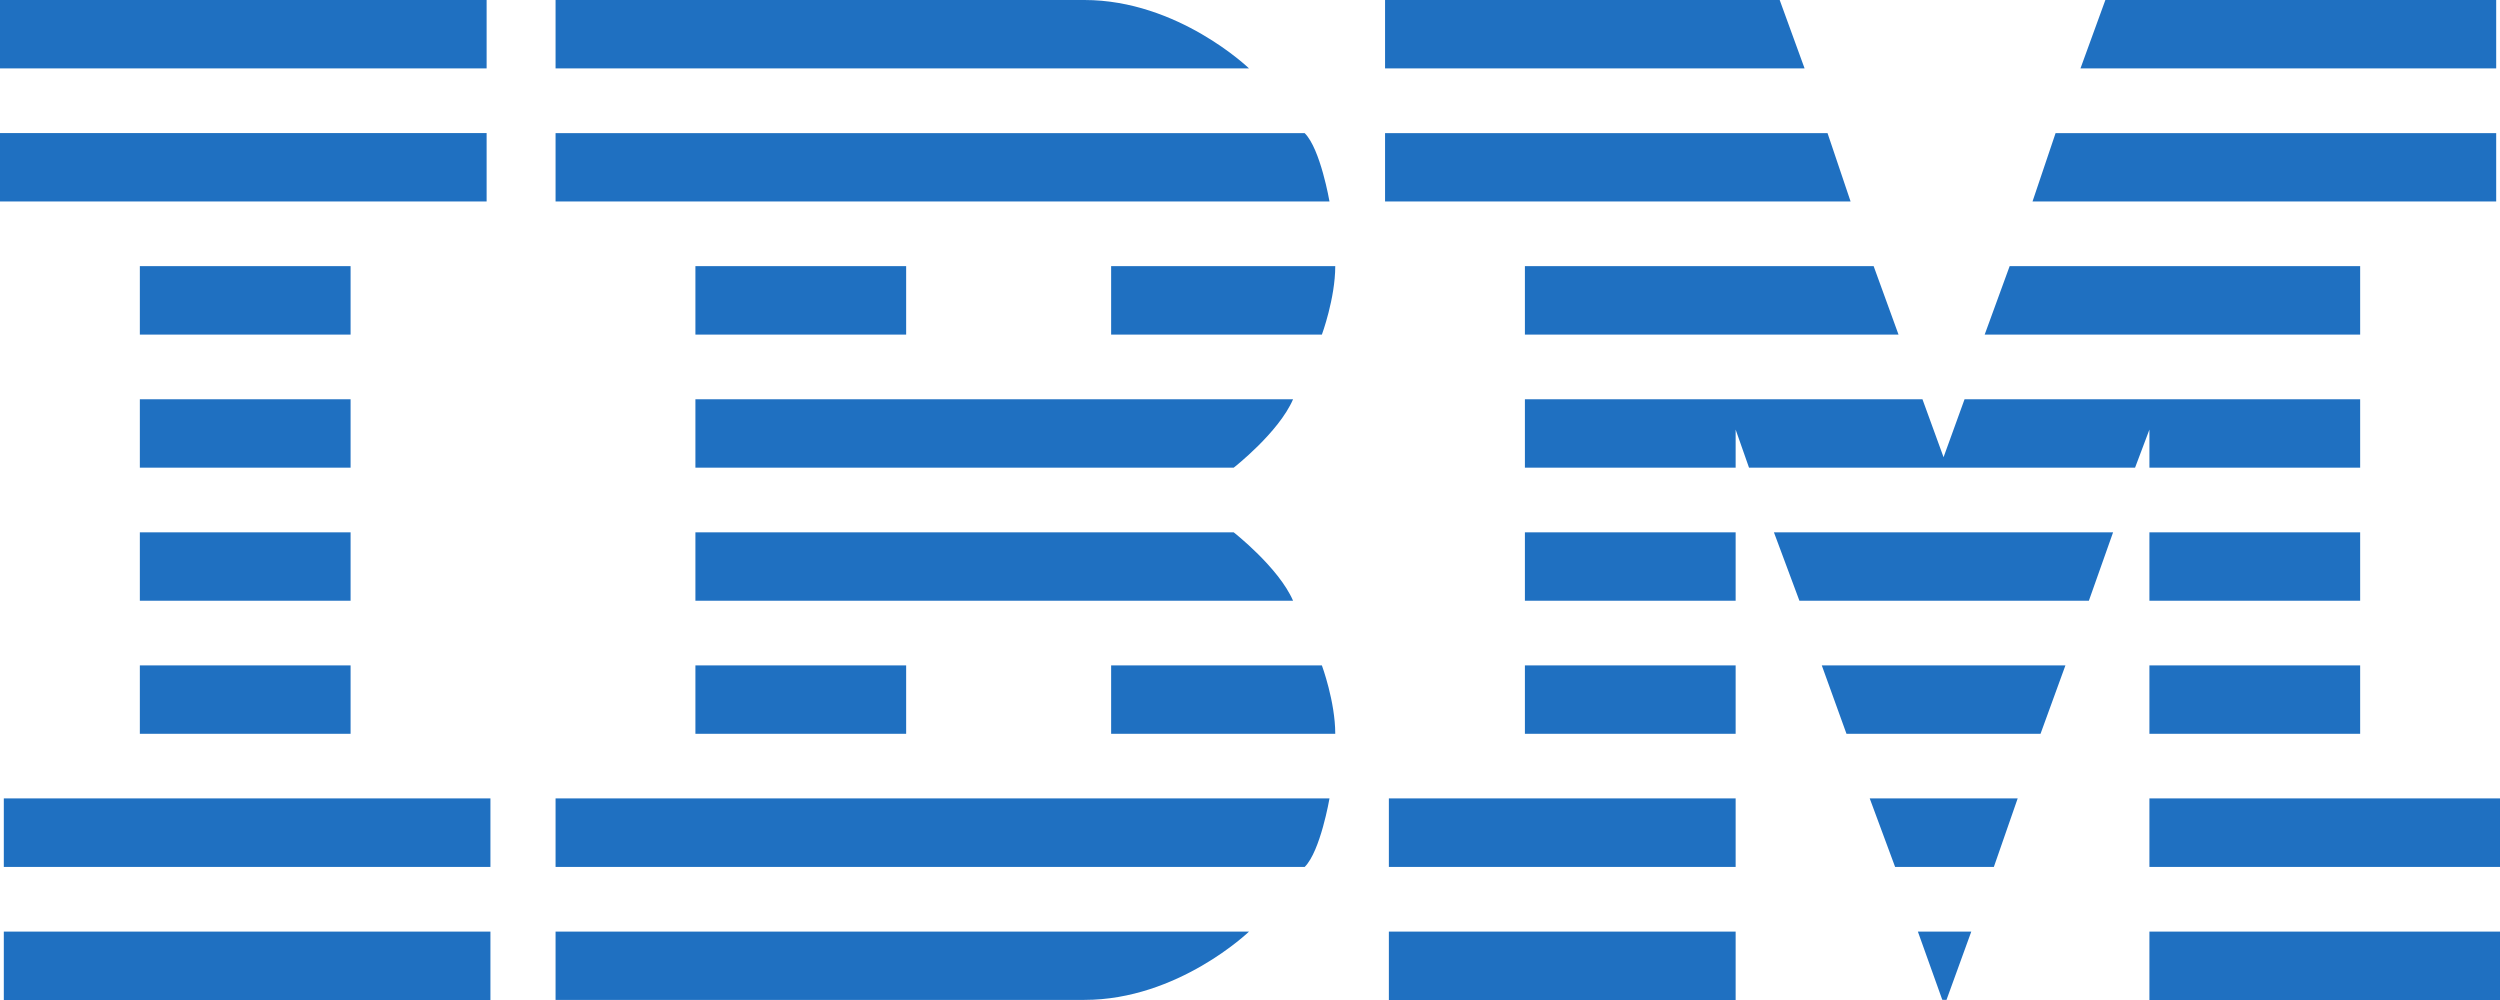
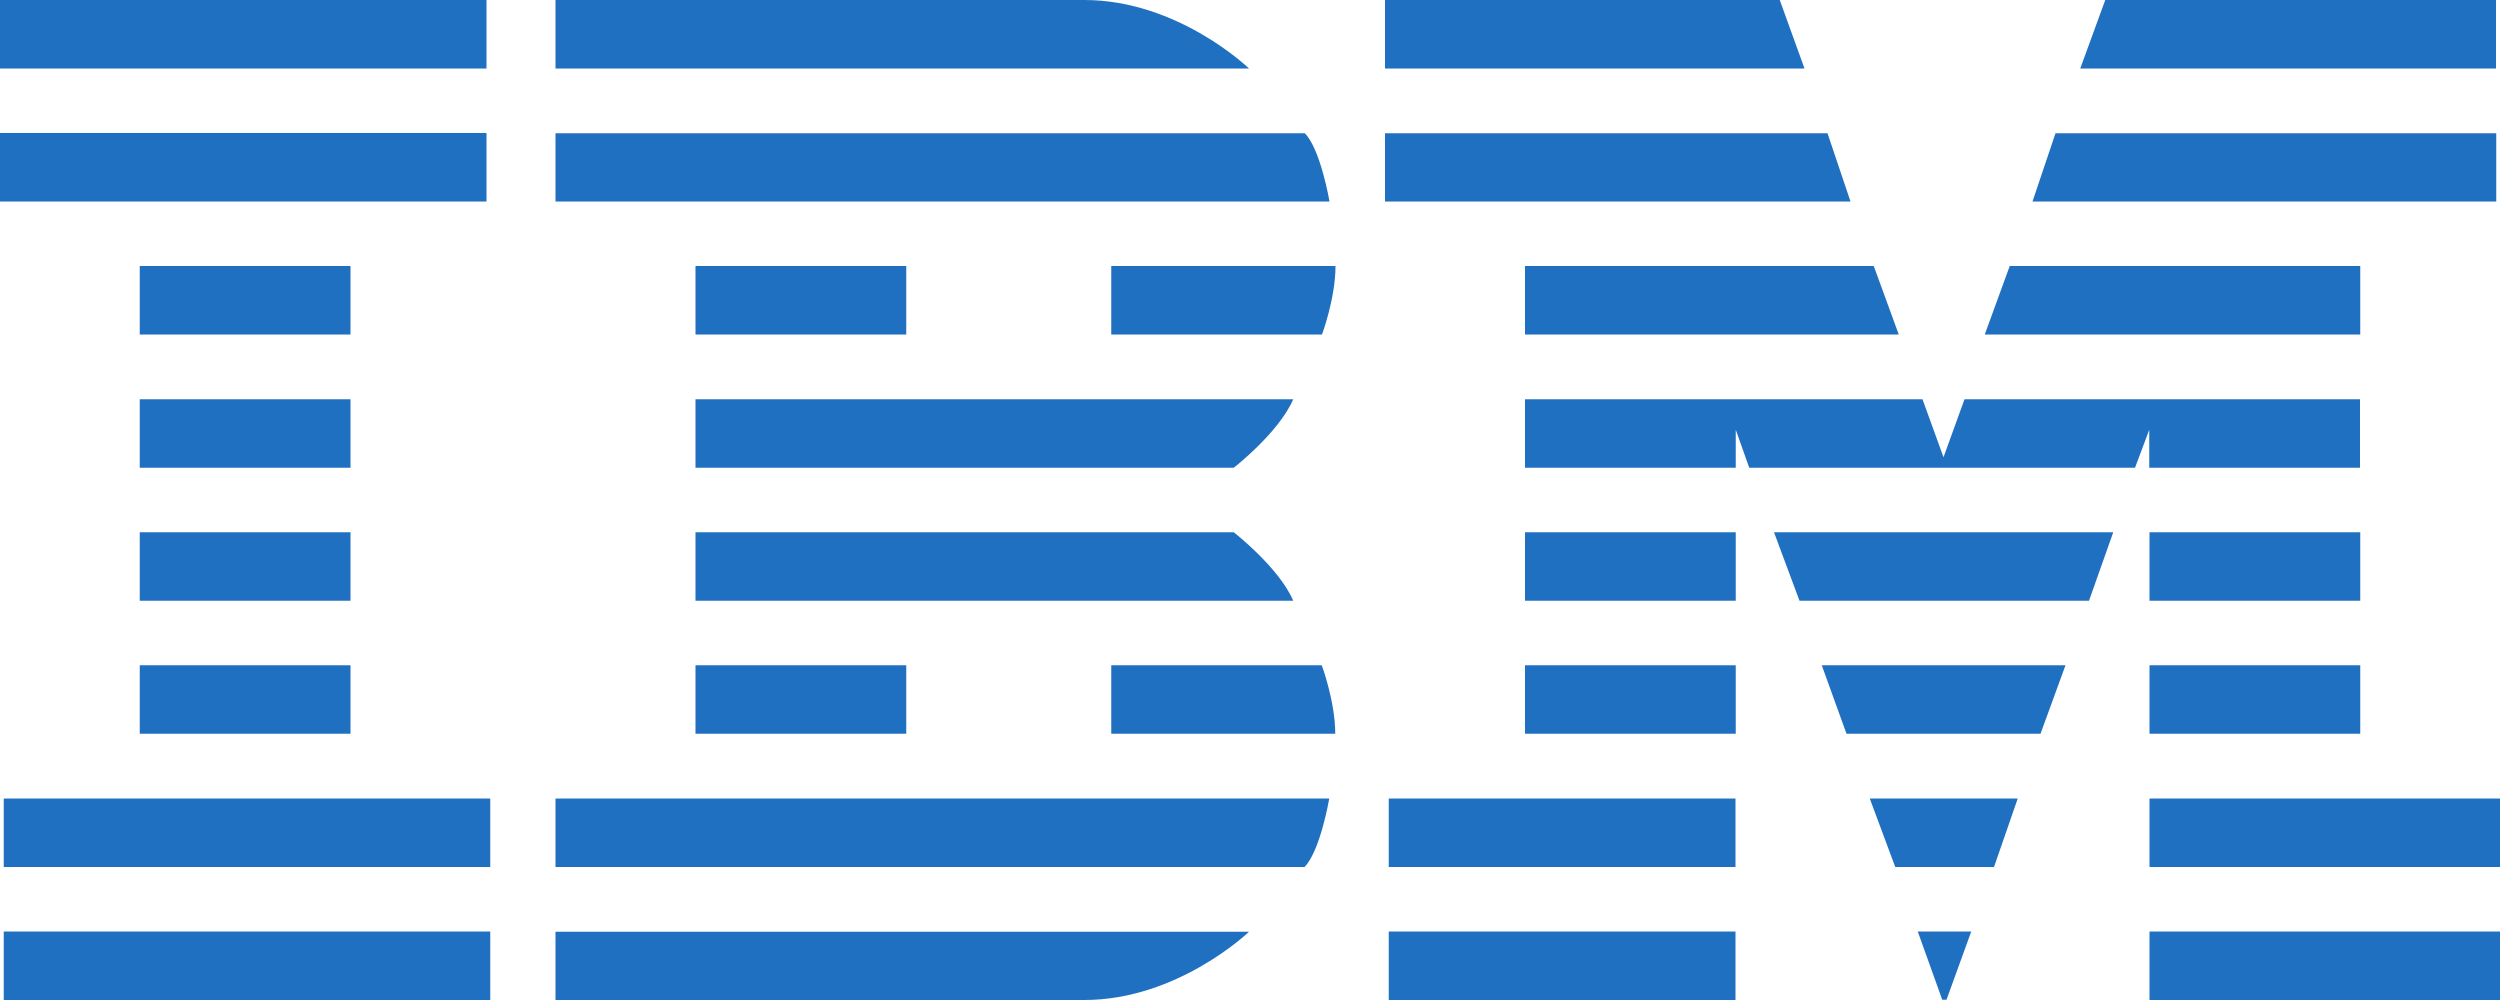
- <svg xmlns="http://www.w3.org/2000/svg" version="1.1" width="1000" height="400">
-   <path d="M 0,0 0,27.367 194.648,27.367 194.648,0 0,0 z M 222.227,0 222.227,27.367 499.609,27.367 C 499.609,27.367 471.276,0 433.75,0 L 222.227,0 z M 554.023,0 554.023,27.367 721.836,27.367 711.875,0 554.023,0 z M 842.148,0 832.188,27.367 998.477,27.367 998.477,0 842.148,0 z M 0,53.222 0,80.589 194.648,80.589 194.648,53.222 0,53.222 z M 222.227,53.261 222.227,80.589 531.797,80.589 C 531.797,80.589 528.181,59.526 521.875,53.261 L 222.227,53.261 z M 554.023,53.261 554.023,80.589 740.234,80.589 731.016,53.261 554.023,53.261 z M 822.227,53.261 813.008,80.589 998.477,80.589 998.477,53.261 822.227,53.261 z M 55.937,106.444 55.937,133.85 140.234,133.85 140.234,106.444 55.937,106.444 z M 278.164,106.444 278.164,133.85 362.461,133.85 362.461,106.444 278.164,106.444 z M 444.453,106.444 444.453,133.85 528.75,133.85 C 528.75,133.85 534.102,119.377 534.102,106.444 L 444.453,106.444 z M 609.961,106.444 609.961,133.85 759.414,133.85 749.453,106.444 609.961,106.444 z M 803.867,106.444 793.867,133.85 944.062,133.85 944.062,106.444 803.867,106.444 z M 55.937,159.705 55.937,187.072 140.234,187.072 140.234,159.705 55.937,159.705 z M 278.164,159.705 278.164,187.072 493.477,187.072 C 493.477,187.072 511.488,173.03 517.227,159.705 L 278.164,159.705 z M 609.961,159.705 609.961,187.072 694.258,187.072 694.258,171.838 699.609,187.072 854.023,187.072 859.766,171.838 859.766,187.072 944.062,187.072 944.062,159.705 785.82,159.705 777.422,182.886 768.984,159.705 609.961,159.705 z M 55.937,212.928 55.937,240.295 140.234,240.295 140.234,212.928 55.937,212.928 z M 278.164,212.928 278.164,240.295 517.227,240.295 C 511.487,227.013 493.477,212.928 493.477,212.928 L 278.164,212.928 z M 609.961,212.928 609.961,240.295 694.258,240.295 694.258,212.928 609.961,212.928 z M 709.57,212.928 719.766,240.295 835.547,240.295 845.234,212.928 709.57,212.928 z M 859.766,212.928 859.766,240.295 944.062,240.295 944.062,212.928 859.766,212.928 z M 55.937,266.15 55.937,293.517 140.234,293.517 140.234,266.15 55.937,266.15 z M 278.164,266.15 278.164,293.517 362.461,293.517 362.461,266.15 278.164,266.15 z M 444.453,266.15 444.453,293.517 534.102,293.517 C 534.102,280.601 528.75,266.15 528.75,266.15 L 444.453,266.15 z M 609.961,266.15 609.961,293.517 694.258,293.517 694.258,266.15 609.961,266.15 z M 728.711,266.15 738.594,293.517 816.211,293.517 826.172,266.15 728.711,266.15 z M 859.766,266.15 859.766,293.517 944.062,293.517 944.062,266.15 859.766,266.15 z M 1.523,319.372 1.523,346.778 196.172,346.778 196.172,319.372 1.523,319.372 z M 222.227,319.372 222.227,346.778 521.875,346.778 C 528.181,340.502 531.797,319.372 531.797,319.372 L 222.227,319.372 z M 555.547,319.372 555.547,346.778 694.258,346.778 694.258,319.372 555.547,319.372 z M 747.891,319.372 758.047,346.778 797.539,346.778 807.07,319.372 747.891,319.372 z M 859.766,319.372 859.766,346.778 1000,346.778 1000,319.372 859.766,319.372 z M 1.523,372.633 1.523,400 196.172,400 196.172,372.633 1.523,372.633 z M 222.227,372.633 222.227,399.961 433.75,399.961 C 471.276,399.961 499.609,372.633 499.609,372.633 L 222.227,372.633 z M 555.547,372.633 555.547,400 694.258,400 694.258,372.633 555.547,372.633 z M 767.148,372.633 776.914,399.922 778.594,399.961 788.516,372.633 767.148,372.633 z M 859.766,372.633 859.766,400 1000,400 1000,372.633 859.766,372.633 z" fill="#1f70c1" />
+ <svg xmlns="http://www.w3.org/2000/svg" version="1.1" id="Layer_1" x="0px" y="0px" viewBox="0 0 1000 400" style="enable-background:new 0 0 1000 400;" xml:space="preserve">
+   <style type="text/css">
+ 	.st0{fill:#1F70C1;}
+ </style>
+   <path class="st0" d="M0,0v27.4h194.6V0H0z M222.2,0v27.4h277.4c0,0-28.3-27.4-65.9-27.4H222.2z M554,0v27.4h167.8L711.9,0H554z   M842.1,0l-10,27.4h166.3V0H842.1z M0,53.2v27.4h194.6V53.2H0z M222.2,53.3v27.3h309.6c0,0-3.6-21.1-9.9-27.3H222.2z M554,53.3v27.3  h186.2L731,53.3H554z M822.2,53.3L813,80.6h185.5V53.3H822.2z M55.9,106.4v27.4h84.3v-27.4H55.9z M278.2,106.4v27.4h84.3v-27.4  H278.2z M444.5,106.4v27.4h84.3c0,0,5.4-14.5,5.4-27.4H444.5z M610,106.4v27.4h149.5l-10-27.4H610z M803.9,106.4l-10,27.4h150.2  v-27.4H803.9z M55.9,159.7v27.4h84.3v-27.4H55.9z M278.2,159.7v27.4h215.3c0,0,18-14,23.8-27.4H278.2z M610,159.7v27.4h84.3v-15.2  l5.4,15.2H854l5.7-15.2v15.2h84.3v-27.4H785.8l-8.4,23.2l-8.4-23.2H610z M55.9,212.9v27.4h84.3v-27.4H55.9z M278.2,212.9v27.4h239.1  c-5.7-13.3-23.8-27.4-23.8-27.4H278.2z M610,212.9v27.4h84.3v-27.4H610z M709.6,212.9l10.2,27.4h115.8l9.7-27.4H709.6z M859.8,212.9  v27.4h84.3v-27.4H859.8z M55.9,266.1v27.4h84.3v-27.4H55.9z M278.2,266.1v27.4h84.3v-27.4H278.2z M444.5,266.1v27.4h89.6  c0-12.9-5.4-27.4-5.4-27.4H444.5z M610,266.1v27.4h84.3v-27.4H610z M728.7,266.1l9.9,27.4h77.6l10-27.4H728.7z M859.8,266.1v27.4  h84.3v-27.4H859.8z M1.5,319.4v27.4h194.6v-27.4H1.5z M222.2,319.4v27.4h299.6c6.3-6.3,9.9-27.4,9.9-27.4H222.2z M555.5,319.4v27.4  h138.7v-27.4H555.5z M747.9,319.4l10.2,27.4h39.5l9.5-27.4H747.9z M859.8,319.4v27.4H1000v-27.4H859.8z M1.5,372.6V400h194.6v-27.4  H1.5z M222.2,372.6V400h211.5c37.5,0,65.9-27.3,65.9-27.3H222.2z M555.5,372.6V400h138.7v-27.4H555.5z M767.1,372.6l9.8,27.3l1.7,0  l9.9-27.3H767.1z M859.8,372.6V400H1000v-27.4H859.8z" />
</svg>
